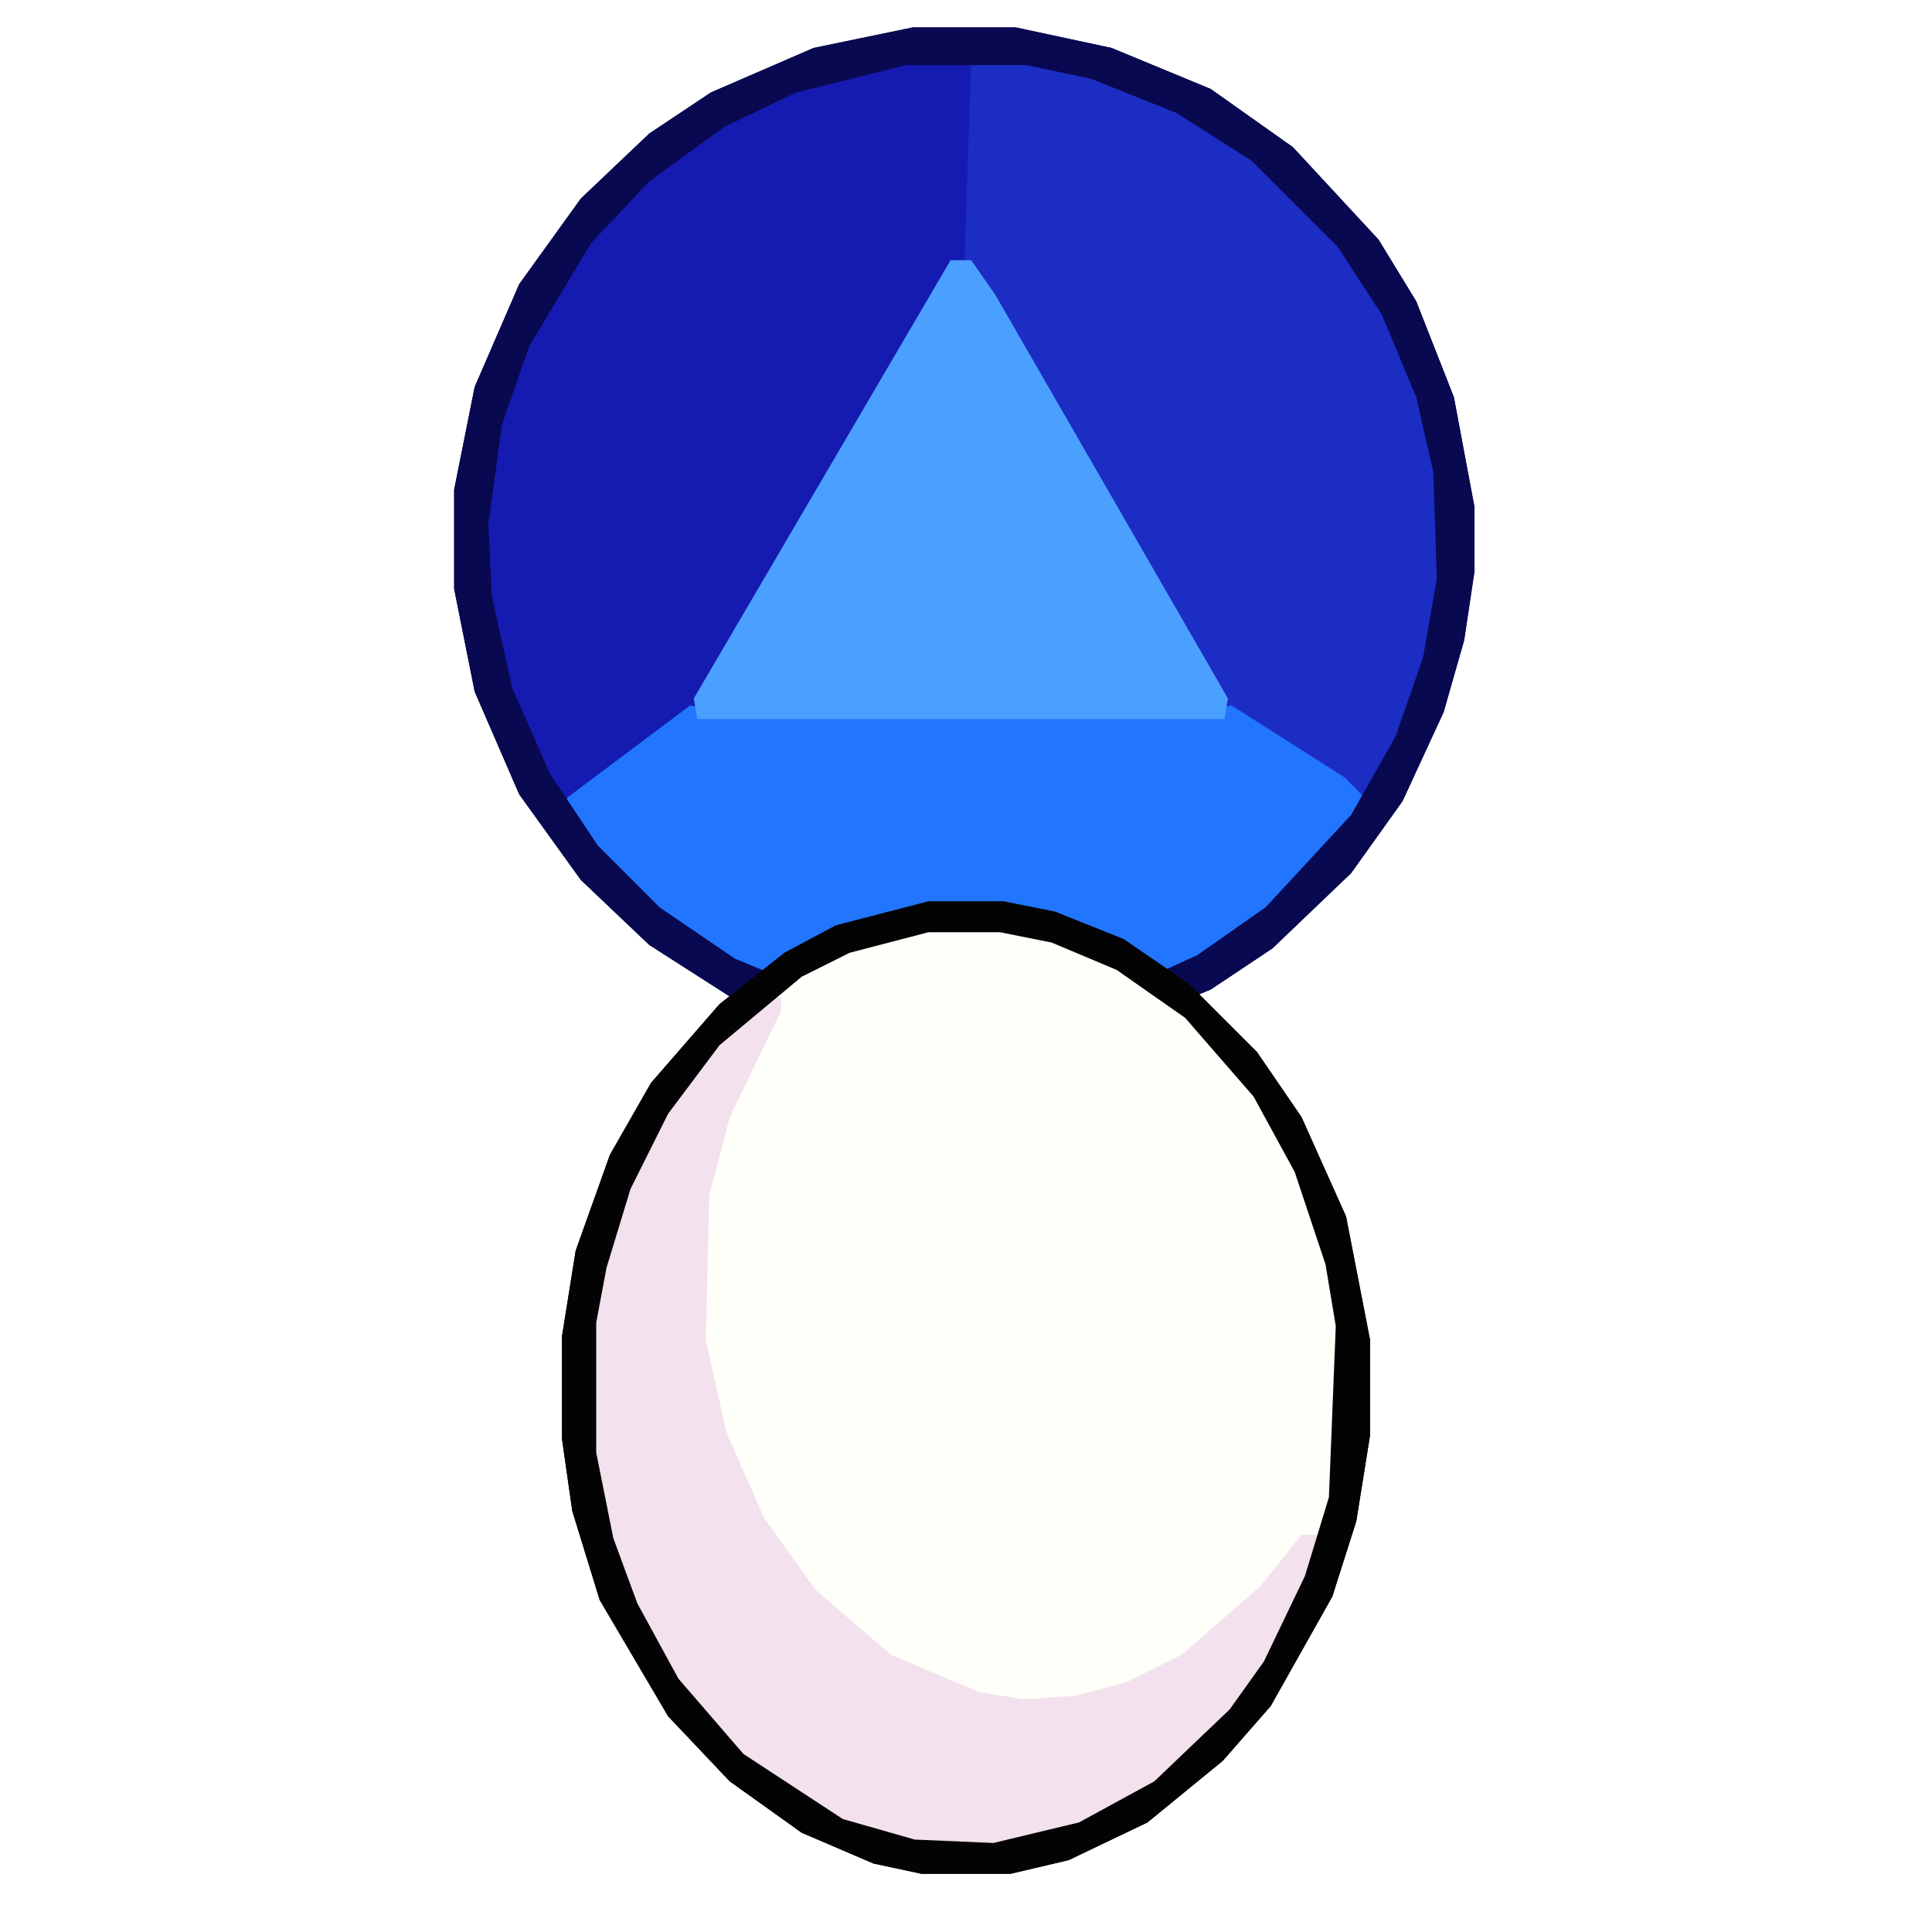
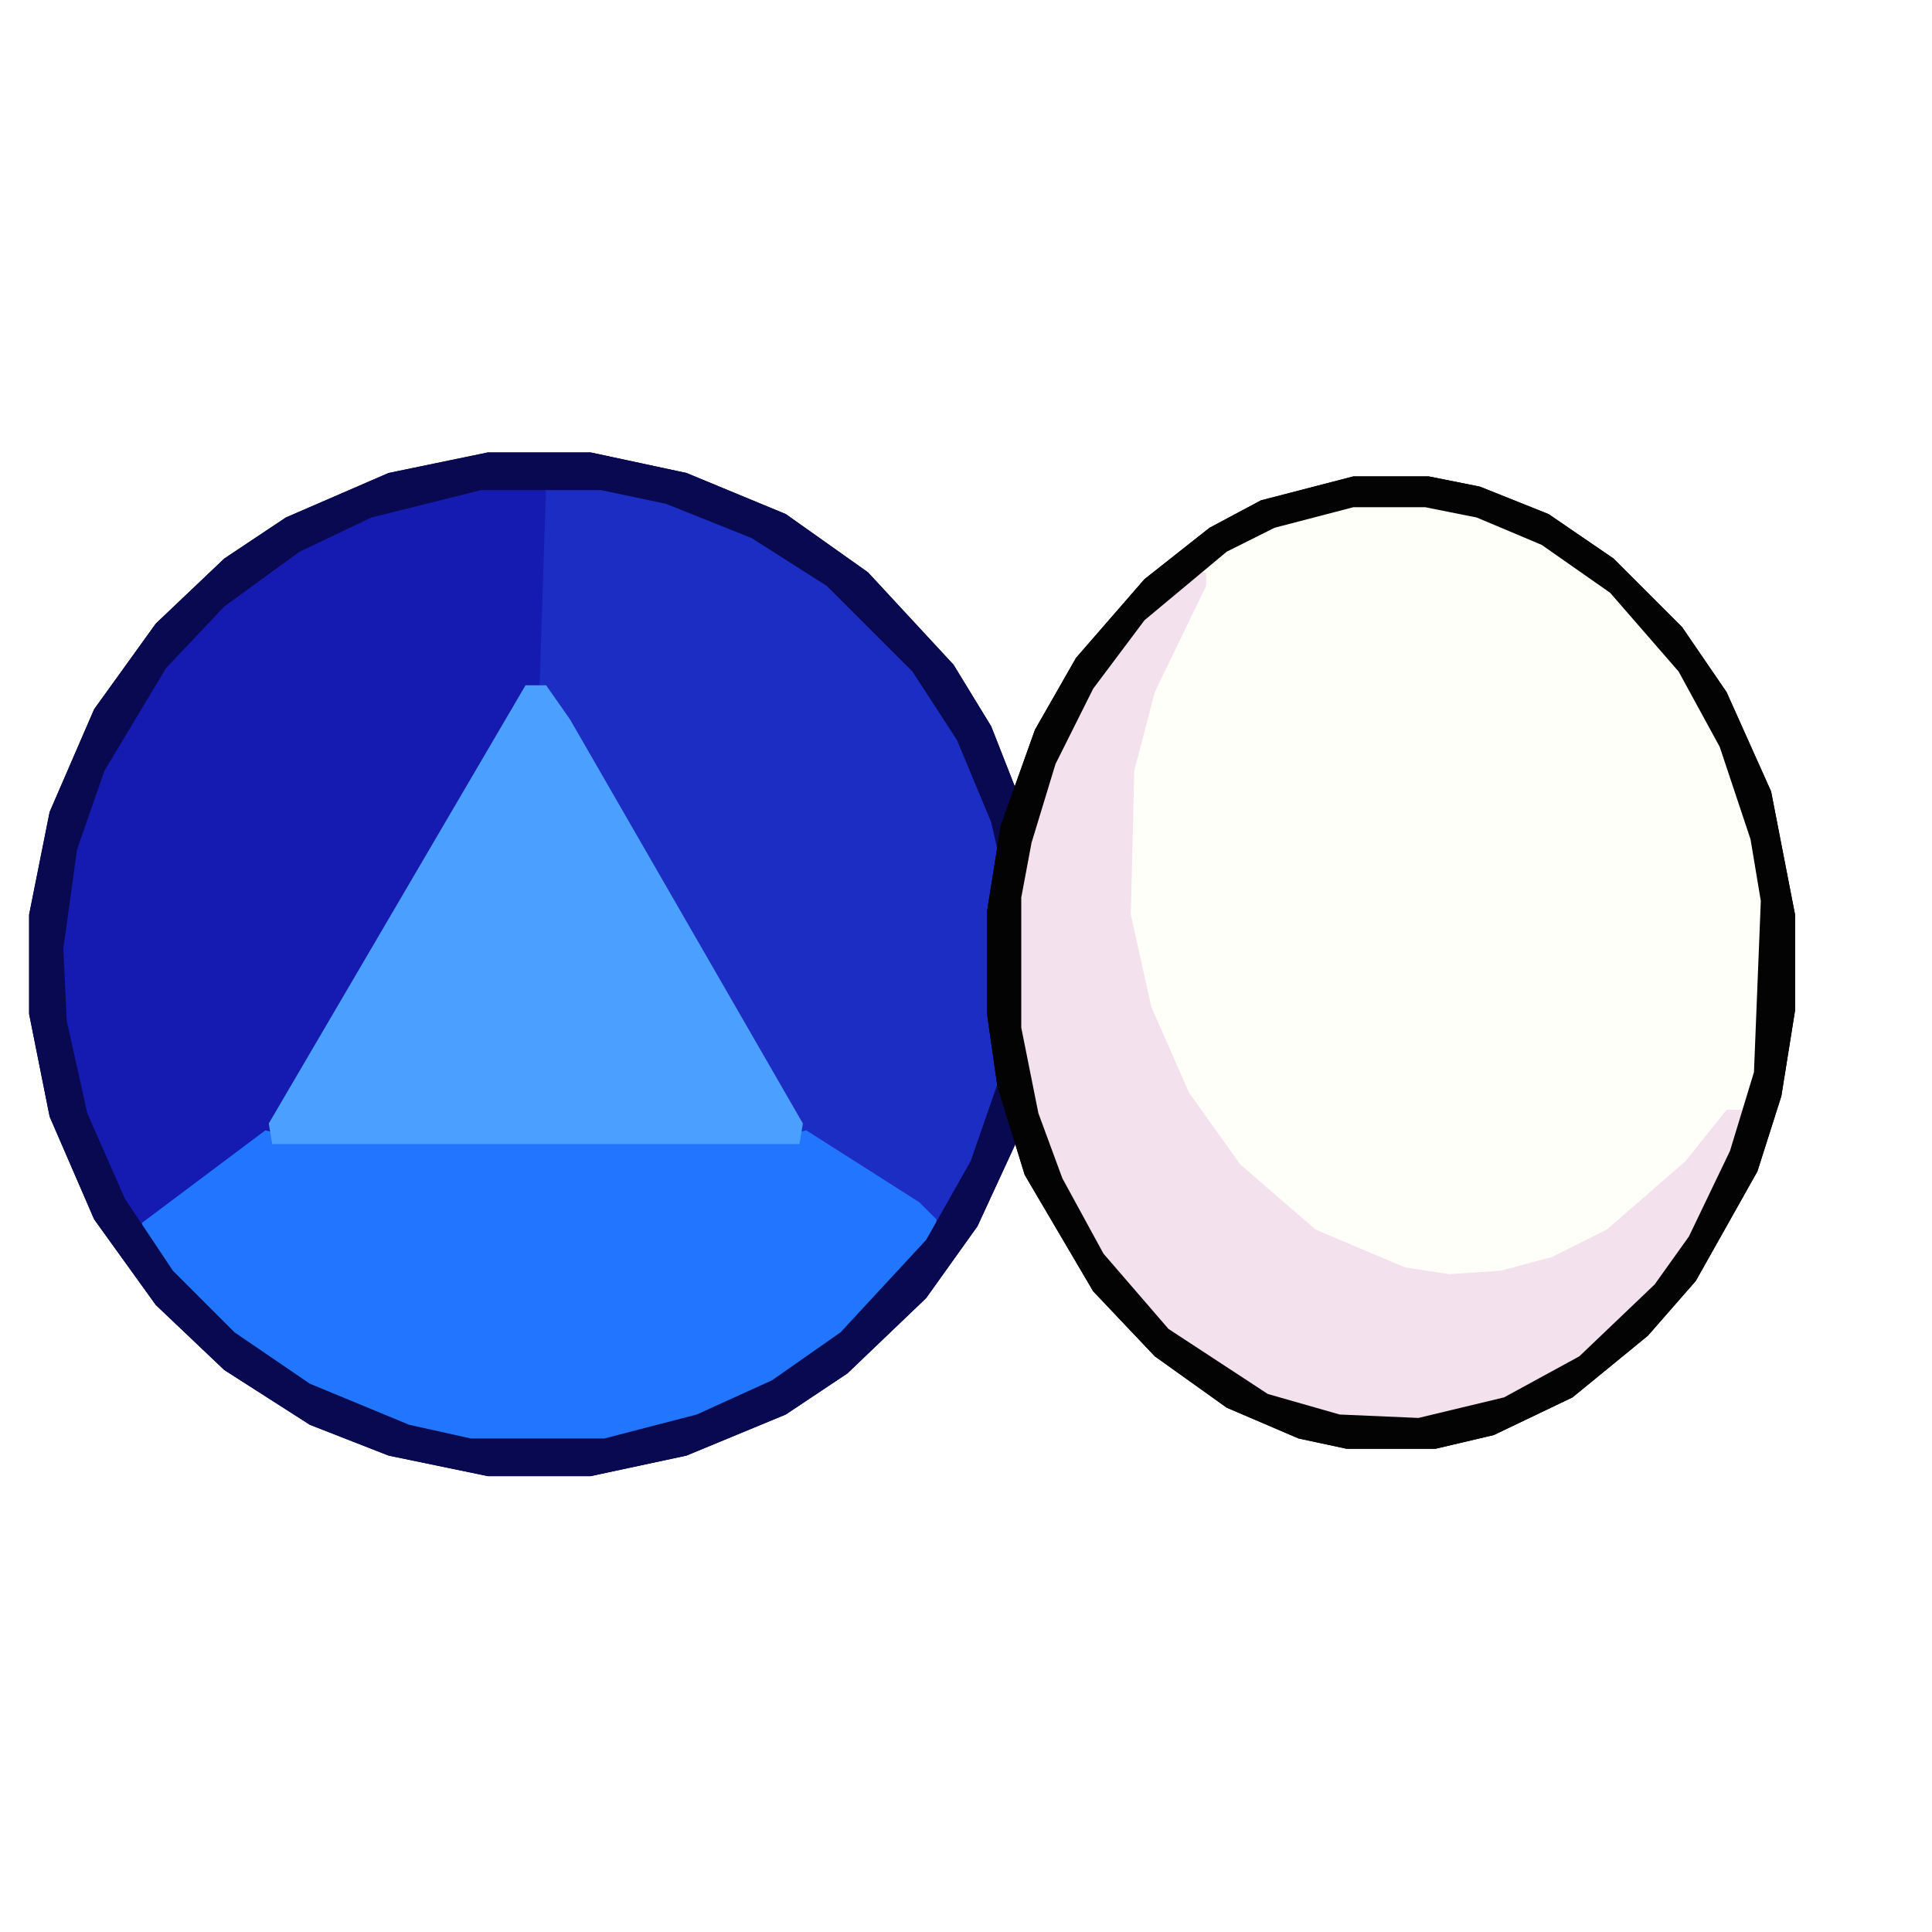
<svg xmlns="http://www.w3.org/2000/svg" viewBox="0 0 200 200" width="200" height="200">
-   <g transform="translate(44 0) scale(0.56)">
+   <g transform="translate(0 44) scale(0.56)">
    <svg viewBox="-0.5 0 316 316" width="200" height="200">
      <path d="M142,8 L113,14 L83,27 L65,39 L45,58 L27,83 L14,113 L8,143 L8,172 L14,202 L27,232 L45,257 L65,276 L90,292 L113,301 L142,307 L172,307 L200,301 L229,289 L247,277 L270,255 L285,234 L297,208 L303,187 L306,167 L306,148 L300,116 L289,88 L278,70 L253,43 L229,26 L200,14 L172,8 Z" fill="#090951" fill-rule="evenodd" />
      <path d="M138,18 L106,26 L85,36 L63,52 L47,69 L29,99 L21,122 L17,151 L18,176 L24,203 L35,228 L49,249 L66,266 L88,281 L117,293 L135,297 L178,297 L205,290 L227,280 L247,266 L271,240 L284,217 L292,194 L296,171 L295,136 L290,114 L280,90 L267,70 L243,46 L221,32 L196,22 L177,18 Z" fill="#1b2dc3" fill-rule="evenodd" />
      <path d="M159,18 L150,17 L121,21 L85,36 L69,47 L52,63 L35,87 L21,122 L17,164 L24,203 L40,235 L46,235 L81,209 L146,95 L157,79 Z" fill="#151bb1" fill-rule="evenodd" />
      <path d="M41,233 L41,238 L49,249 L78,275 L100,287 L135,297 L178,297 L213,287 L227,280 L247,266 L264,249 L273,236 L273,232 L268,227 L235,206 L227,208 L85,208 L77,206 Z" fill="#2175ff" fill-rule="evenodd" />
      <path d="M153,76 L78,204 L79,210 L233,210 L234,204 L166,86 L159,76 Z" fill="#4b9fff" fill-rule="evenodd" />
      <path d="M142,8 L113,14 L83,27 L65,39 L45,58 L27,83 L14,113 L8,143 L8,172 L14,202 L27,232 L45,257 L65,276 L90,292 L113,301 L142,307 L172,307 L200,301 L229,289 L247,277 L270,255 L285,234 L297,208 L303,187 L306,167 L306,148 L300,116 L289,88 L278,70 L253,43 L229,26 L200,14 L172,8 Z M140,19 L175,19 L194,23 L219,33 L241,47 L266,72 L279,92 L289,116 L294,138 L295,169 L291,192 L283,215 L270,238 L245,265 L225,279 L203,289 L176,296 L137,296 L119,292 L90,280 L68,265 L50,247 L36,226 L25,201 L19,174 L18,153 L22,124 L30,101 L48,71 L65,53 L87,37 L108,27 Z" fill="#090951" fill-rule="evenodd" />
    </svg>
  </g>
-   <g transform="translate(44 88) scale(0.56)">
+   <g transform="translate(88 44) scale(0.56)">
    <svg viewBox="-30 0 316 316" width="200" height="200">
      <path d="M117,15 L90,22 L75,30 L56,45 L36,68 L24,89 L14,117 L10,142 L10,172 L13,193 L21,219 L41,253 L59,272 L80,287 L101,296 L115,299 L141,299 L158,295 L181,284 L203,266 L217,250 L235,218 L242,196 L246,171 L246,143 L239,107 L226,78 L213,59 L193,39 L174,26 L154,18 L139,15 Z" fill="#030303" fill-rule="evenodd" />
      <path d="M115,23 L92,29 L78,36 L55,55 L40,75 L31,92 L22,120 L19,136 L19,178 L24,203 L31,222 L43,244 L61,265 L90,284 L111,290 L138,291 L163,285 L179,277 L206,253 L216,239 L228,214 L235,191 L237,176 L237,137 L234,119 L225,92 L213,70 L194,48 L174,34 L155,26 L140,23 Z" fill="#fffff9" fill-rule="evenodd" />
      <path d="M69,43 L55,55 L40,75 L31,92 L22,120 L19,136 L19,178 L27,212 L38,236 L48,251 L61,265 L80,279 L105,289 L119,291 L138,291 L163,285 L185,273 L206,253 L223,226 L231,205 L231,200 L226,200 L214,215 L191,235 L175,243 L160,247 L145,248 L132,246 L106,235 L84,216 L69,195 L58,170 L52,143 L53,101 L59,78 L74,47 L74,43 Z" fill="#f3e1ed" fill-rule="evenodd" />
      <path d="M117,15 L90,22 L75,30 L56,45 L36,68 L24,89 L14,117 L10,142 L10,172 L13,193 L21,219 L41,253 L59,272 L80,287 L101,296 L115,299 L141,299 L158,295 L181,284 L203,266 L217,250 L235,218 L242,196 L246,171 L246,143 L239,107 L226,78 L213,59 L193,39 L174,26 L154,18 L139,15 Z M117,24 L138,24 L153,27 L172,35 L192,49 L212,72 L224,94 L233,121 L236,139 L234,189 L227,212 L215,237 L205,251 L183,272 L161,284 L136,290 L113,289 L92,283 L63,264 L44,242 L32,220 L25,201 L20,176 L20,138 L23,122 L30,99 L41,77 L56,57 L80,37 L94,30 Z" fill="#030303" fill-rule="evenodd" />
    </svg>
  </g>
</svg>
